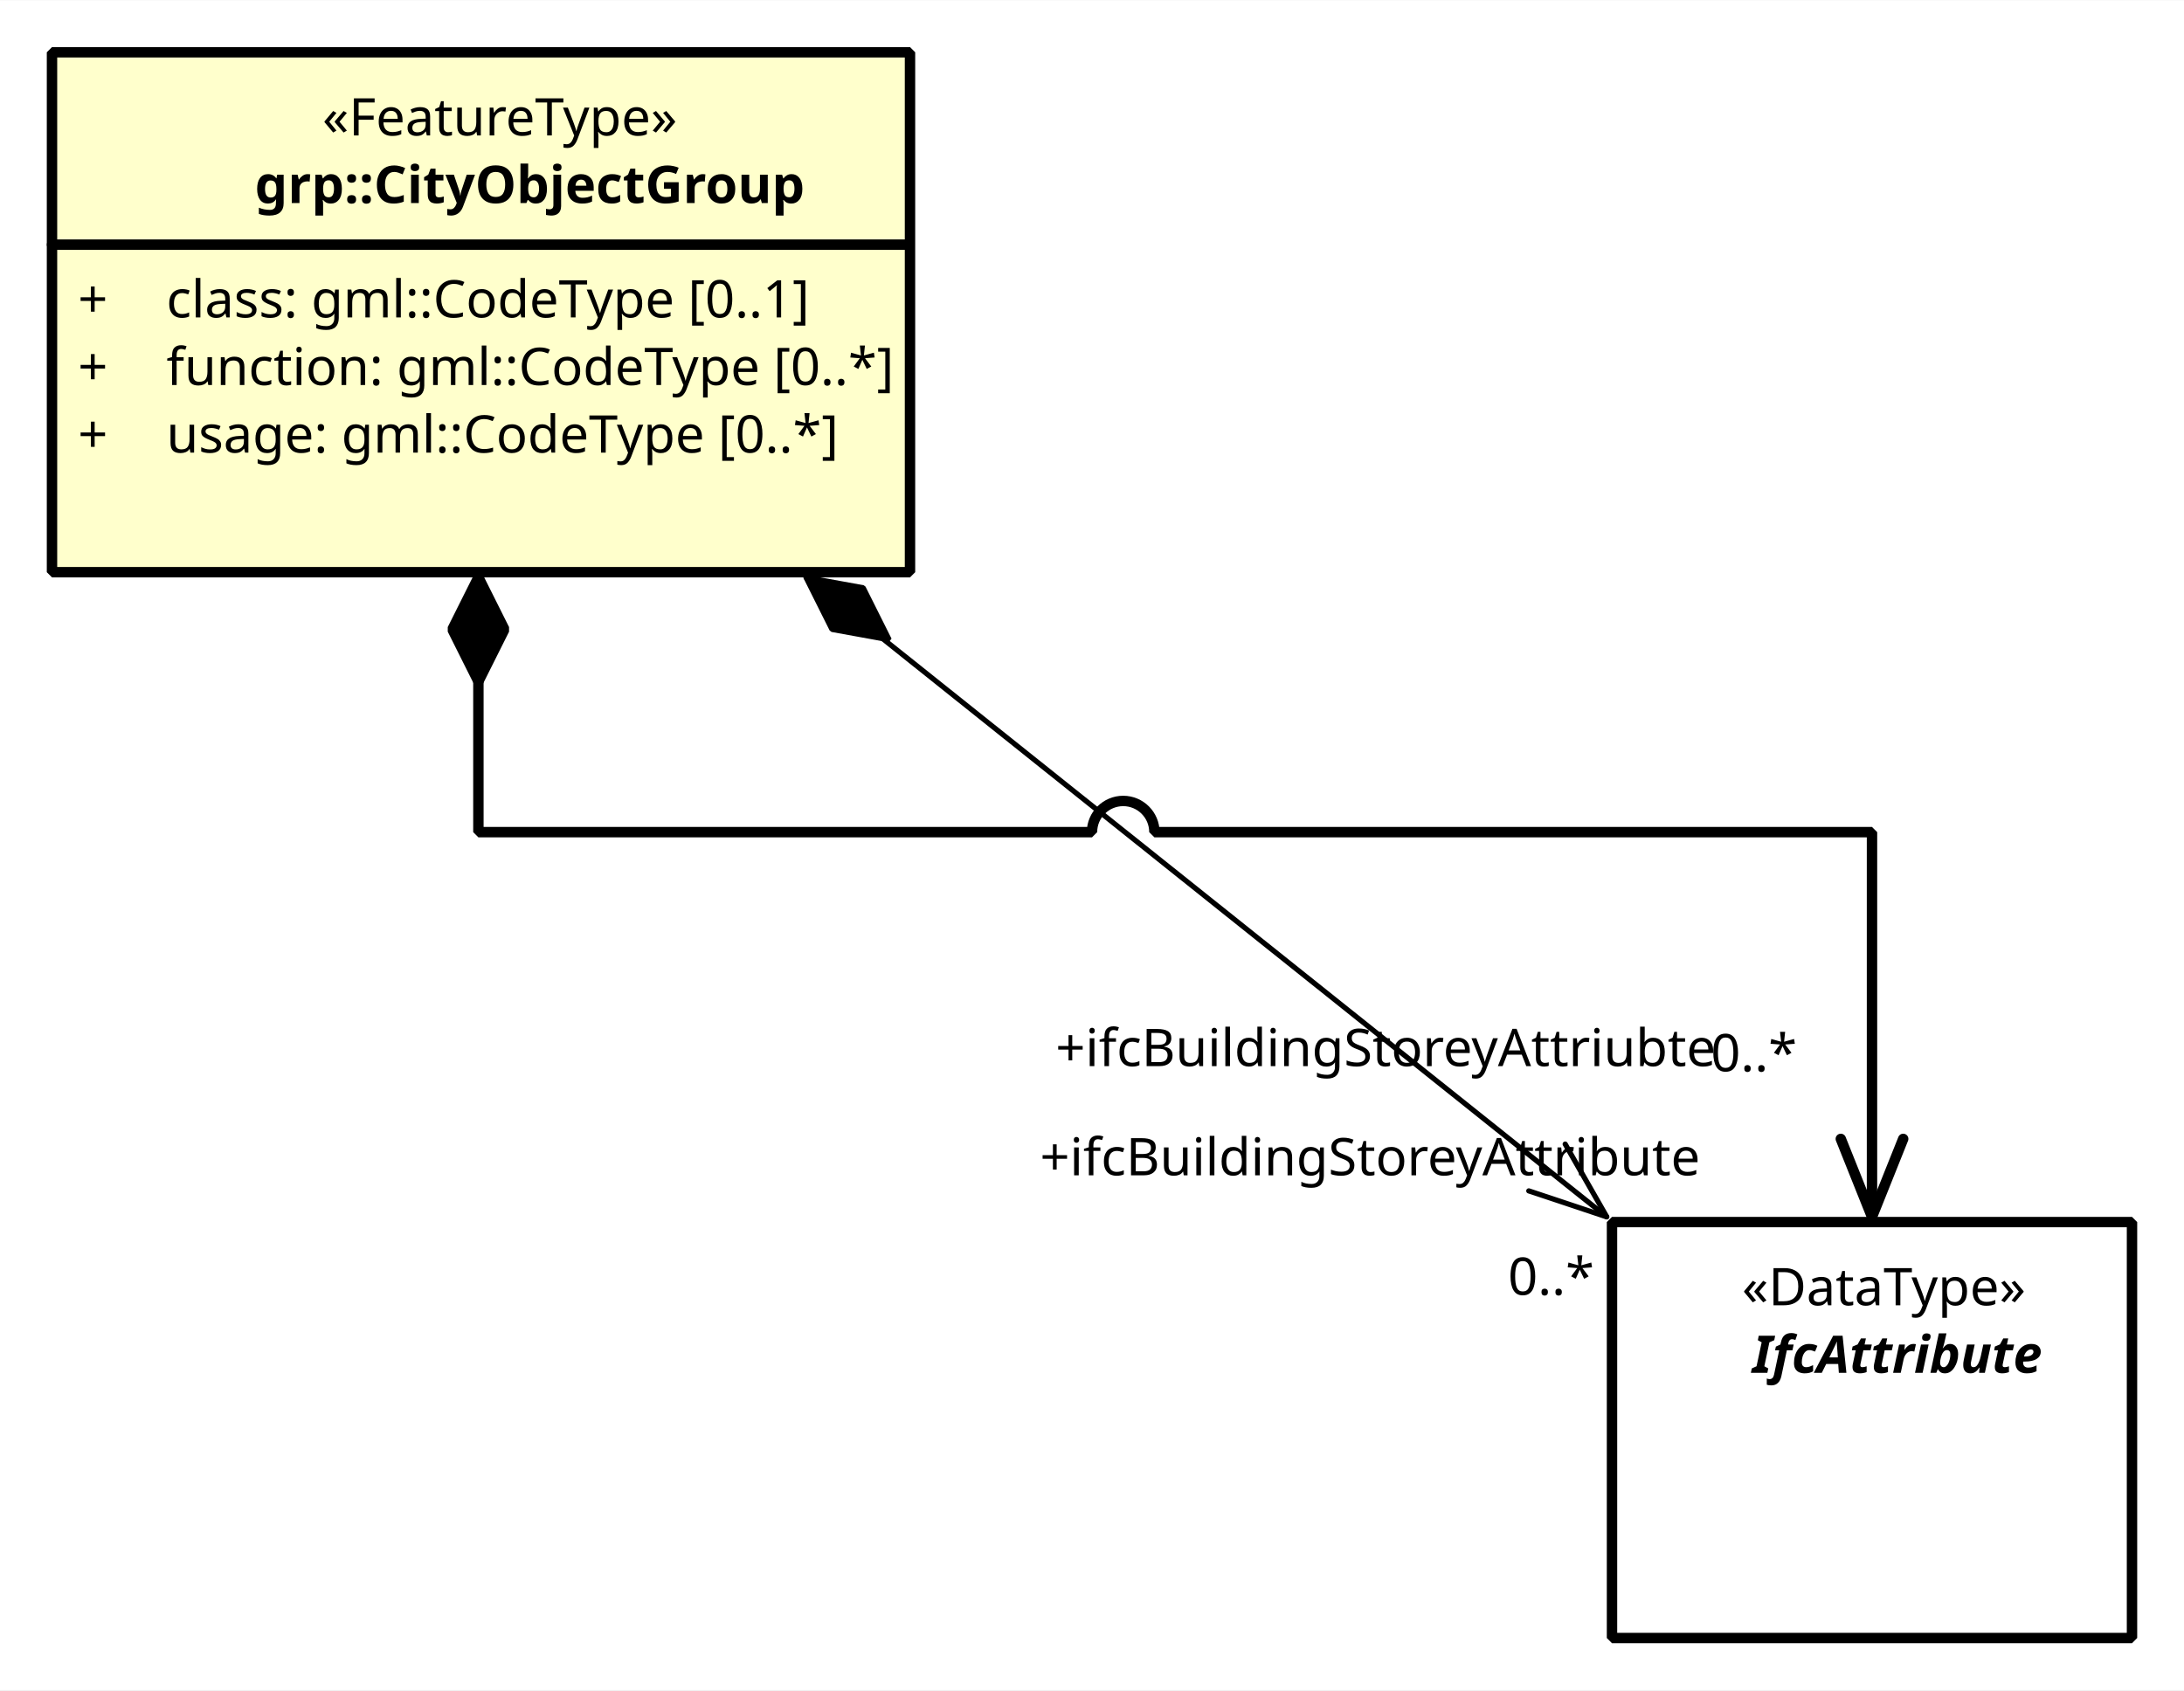
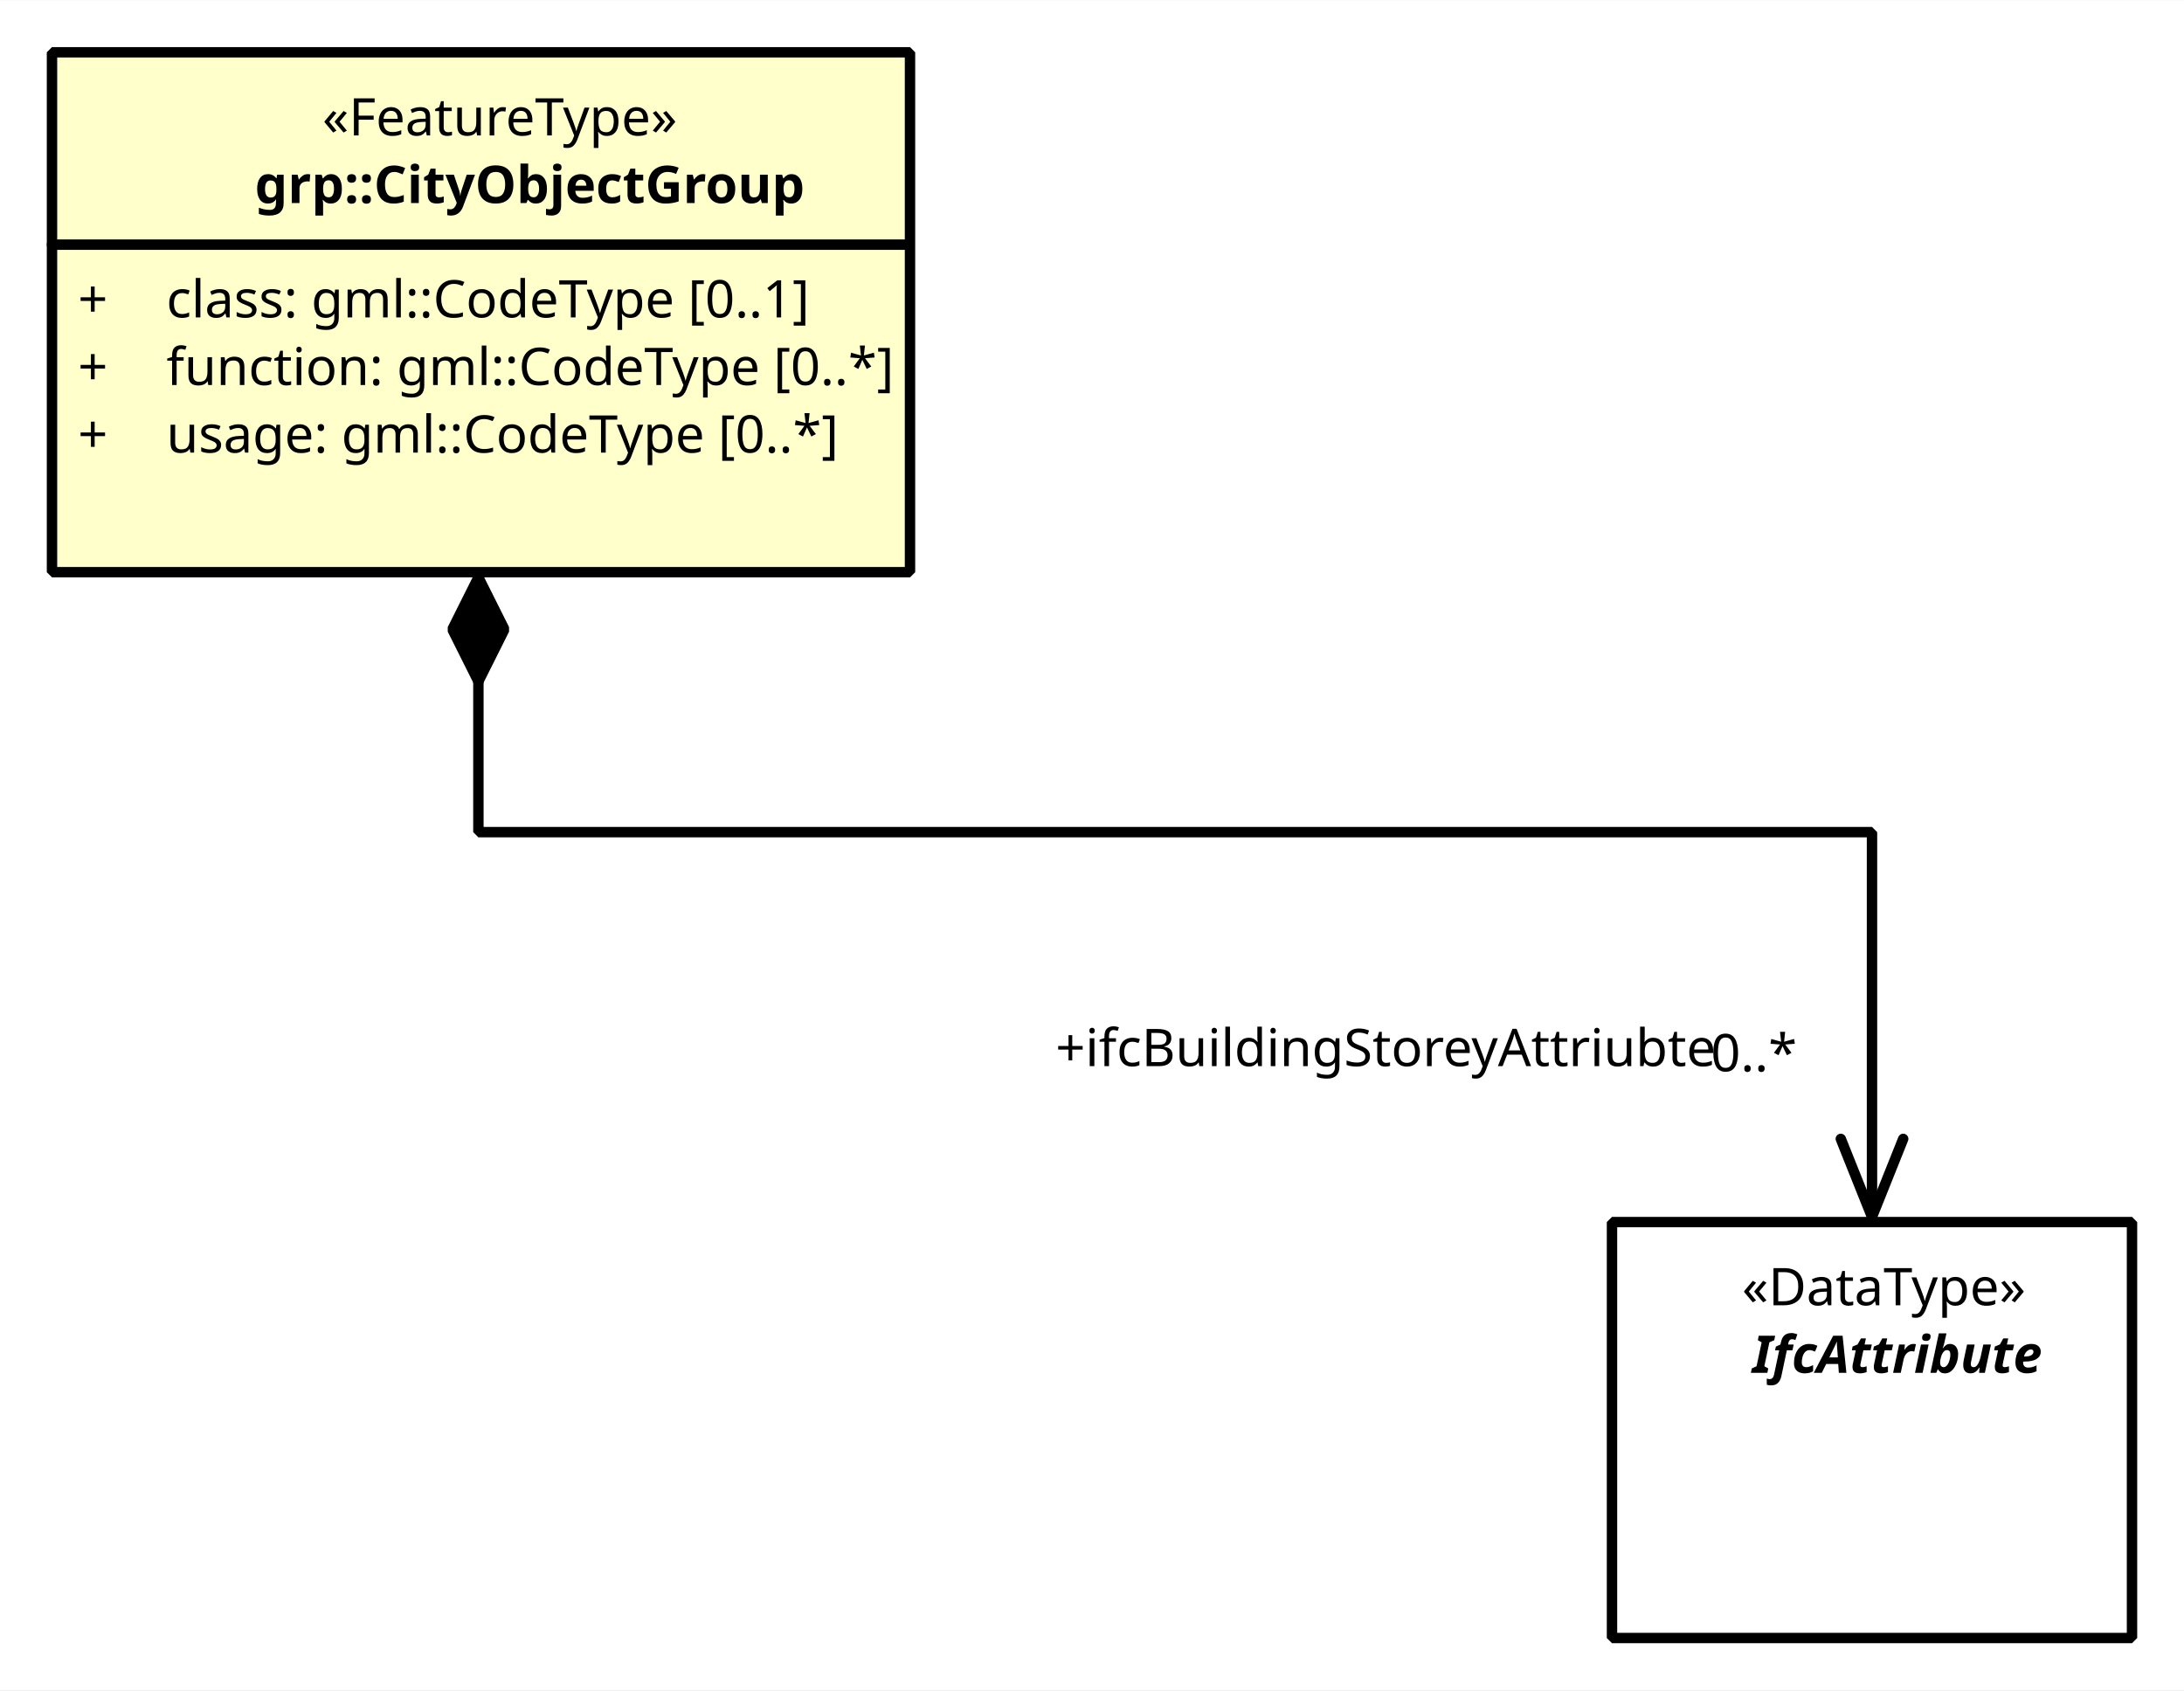
<svg xmlns="http://www.w3.org/2000/svg" width="11.11cm" height="8.60cm" viewBox="0 0 420 325">
  <g style="fill:#FFFFFF;fill-opacity:1.00;">
    <rect x="0" y="0" width="420" height="325" shape-rendering="auto" />
  </g>
  <g style="stroke-width:2;stroke-linecap:round;stroke-linejoin:bevel; fill:#FFFFFF;fill-opacity:1.00; stroke:#000000; stroke-opacity:1.00">
    <rect x="310" y="235" width="100" height="80" rx="0.00" shape-rendering="auto" />
  </g>
  <g style="stroke-width:1;stroke-linecap:round;stroke-linejoin:bevel; fill:#000000;fill-opacity:1.00; stroke:#000000; stroke-opacity:0.00">
    <text x="335.00" y="251.00" textLength="49" style="font-family:Calibri; font-weight:0; font-style:normal; font-size:10px; fill:#000000;fill-opacity:1.00; stroke:#000000; stroke-opacity:0.00 stroke-width:0; white-space: pre;" xml:space="preserve" transform="rotate(-0.00 335.00 251.00)">«DataType»</text>
    <text x="337.00" y="264.00" textLength="46" style="font-family:Calibri; font-weight:700; font-style:italic; font-size:10px; fill:#000000;fill-opacity:1.00; stroke:#000000; stroke-opacity:0.00 stroke-width:0; white-space: pre;" xml:space="preserve" transform="rotate(-0.00 337.00 264.00)">IfcAttribute</text>
  </g>
  <g style="stroke-width:2;stroke-linecap:round;stroke-linejoin:bevel; fill:#FFFFCC;fill-opacity:1.00; stroke:#000000; stroke-opacity:1.00">
    <rect x="10" y="10" width="165" height="100" rx="0.00" shape-rendering="auto" />
  </g>
  <g style="stroke-width:1;stroke-linecap:round;stroke-linejoin:bevel; fill:#000000;fill-opacity:1.00; stroke:#000000; stroke-opacity:0.00">
    <text x="62.00" y="26.00" textLength="61" style="font-family:Calibri; font-weight:0; font-style:normal; font-size:10px; fill:#000000;fill-opacity:1.00; stroke:#000000; stroke-opacity:0.00 stroke-width:0; white-space: pre;" xml:space="preserve" transform="rotate(-0.00 62.00 26.00)">«FeatureType»</text>
    <text x="49.00" y="39.00" textLength="87" style="font-family:Calibri; font-weight:700; font-style:normal; font-size:10px; fill:#000000;fill-opacity:1.00; stroke:#000000; stroke-opacity:0.00 stroke-width:0; white-space: pre;" xml:space="preserve" transform="rotate(-0.00 49.00 39.00)">grp::CityObjectGroup</text>
  </g>
  <g style="stroke-width:2;stroke-linecap:round;stroke-linejoin:bevel; fill:#000000;fill-opacity:0.00; stroke:#000000; stroke-opacity:1.00">
    <path d="M 10 47 L 174 47" shape-rendering="auto" />
  </g>
  <g style="stroke-width:1;stroke-linecap:round;stroke-linejoin:bevel; fill:#000000;fill-opacity:1.00; stroke:#000000; stroke-opacity:0.00">
    <text x="15.00" y="61.00" textLength="7" style="font-family:Calibri; font-weight:0; font-style:normal; font-size:10px; fill:#000000;fill-opacity:1.00; stroke:#000000; stroke-opacity:0.00 stroke-width:0; white-space: pre;" xml:space="preserve" transform="rotate(-0.00 15.00 61.00)">+ </text>
    <text x="32.00" y="61.00" textLength="109" style="font-family:Calibri; font-weight:0; font-style:normal; font-size:10px; fill:#000000;fill-opacity:1.00; stroke:#000000; stroke-opacity:0.00 stroke-width:0; white-space: pre;" xml:space="preserve" transform="rotate(-0.00 32.00 61.00)">class: gml::CodeType [0..1]</text>
    <text x="15.00" y="74.00" textLength="7" style="font-family:Calibri; font-weight:0; font-style:normal; font-size:10px; fill:#000000;fill-opacity:1.00; stroke:#000000; stroke-opacity:0.00 stroke-width:0; white-space: pre;" xml:space="preserve" transform="rotate(-0.00 15.00 74.00)">+ </text>
    <text x="32.00" y="74.00" textLength="122" style="font-family:Calibri; font-weight:0; font-style:normal; font-size:10px; fill:#000000;fill-opacity:1.00; stroke:#000000; stroke-opacity:0.00 stroke-width:0; white-space: pre;" xml:space="preserve" transform="rotate(-0.00 32.00 74.00)">function: gml::CodeType [0..*]</text>
    <text x="15.00" y="87.00" textLength="7" style="font-family:Calibri; font-weight:0; font-style:normal; font-size:10px; fill:#000000;fill-opacity:1.00; stroke:#000000; stroke-opacity:0.00 stroke-width:0; white-space: pre;" xml:space="preserve" transform="rotate(-0.00 15.00 87.00)">+ </text>
    <text x="32.00" y="87.00" textLength="114" style="font-family:Calibri; font-weight:0; font-style:normal; font-size:10px; fill:#000000;fill-opacity:1.00; stroke:#000000; stroke-opacity:0.00 stroke-width:0; white-space: pre;" xml:space="preserve" transform="rotate(-0.00 32.00 87.00)">usage: gml::CodeType [0..*]</text>
  </g>
-   <g style="stroke-width:1;stroke-linecap:round;stroke-linejoin:bevel; fill:#000000;fill-opacity:0.00; stroke:#000000; stroke-opacity:1.00">
-     <path d="M 309 234 L 155 111" shape-rendering="auto" />
-   </g>
-   <g style="stroke-width:1;stroke-linecap:round;stroke-linejoin:bevel; fill:#000000;fill-opacity:1.00; stroke:#000000; stroke-opacity:1.00">
-     <polygon points="166 113 155 111 160 121 171 123" shape-rendering="auto" style="fill-rule:evenodd;" />
-   </g>
-   <g style="stroke-width:1;stroke-linecap:round;stroke-linejoin:bevel; fill:#000000;fill-opacity:0.00; stroke:#000000; stroke-opacity:1.00">
-     <path d="M 301 220 L 309 234 L 294 229" shape-rendering="auto" />
-   </g>
  <g style="stroke-width:2;stroke-linecap:round;stroke-linejoin:bevel; fill:#000000;fill-opacity:0.00; stroke:#000000; stroke-opacity:1.00">
-     <path d="M 360 234 L 360 160 L 222 160 A 6.00 -6.00 180.00 0 0 210 160 L 92 160 L 92 111" shape-rendering="auto" />
+     <path d="M 360 234 L 360 160 L 92 160 L 92 111" shape-rendering="auto" />
  </g>
  <g style="stroke-width:2;stroke-linecap:round;stroke-linejoin:bevel; fill:#000000;fill-opacity:1.00; stroke:#000000; stroke-opacity:1.00">
    <polygon points="97 121 92 111 87 121 92 131" shape-rendering="auto" style="fill-rule:evenodd;" />
  </g>
  <g style="stroke-width:2;stroke-linecap:round;stroke-linejoin:bevel; fill:#000000;fill-opacity:0.00; stroke:#000000; stroke-opacity:1.00">
    <path d="M 366 219 L 360 234 L 354 219" shape-rendering="auto" />
  </g>
  <g style="stroke-width:1;stroke-linecap:round;stroke-linejoin:bevel; fill:#000000;fill-opacity:1.00; stroke:#000000; stroke-opacity:0.00">
-     <text x="200.00" y="226.00" textLength="106" style="font-family:Calibri; font-weight:0; font-style:normal; font-size:10px; fill:#000000;fill-opacity:1.00; stroke:#000000; stroke-opacity:0.00 stroke-width:0; white-space: pre;" xml:space="preserve" transform="rotate(-0.00 200.00 226.00)">+ifcBuildingStoreyAttribute</text>
-     <text x="290.00" y="249.00" textLength="16" style="font-family:Calibri; font-weight:0; font-style:normal; font-size:10px; fill:#000000;fill-opacity:1.00; stroke:#000000; stroke-opacity:0.00 stroke-width:0; white-space: pre;" xml:space="preserve" transform="rotate(-0.00 290.00 249.00)">0..*</text>
    <text x="203.00" y="205.00" textLength="106" style="font-family:Calibri; font-weight:0; font-style:normal; font-size:10px; fill:#000000;fill-opacity:1.00; stroke:#000000; stroke-opacity:0.00 stroke-width:0; white-space: pre;" xml:space="preserve" transform="rotate(-0.00 203.00 205.00)">+ifcBuildingStoreyAttriubte</text>
    <text x="329.00" y="206.00" textLength="16" style="font-family:Calibri; font-weight:0; font-style:normal; font-size:10px; fill:#000000;fill-opacity:1.00; stroke:#000000; stroke-opacity:0.00 stroke-width:0; white-space: pre;" xml:space="preserve" transform="rotate(-0.00 329.00 206.00)">0..*</text>
  </g>
</svg>
